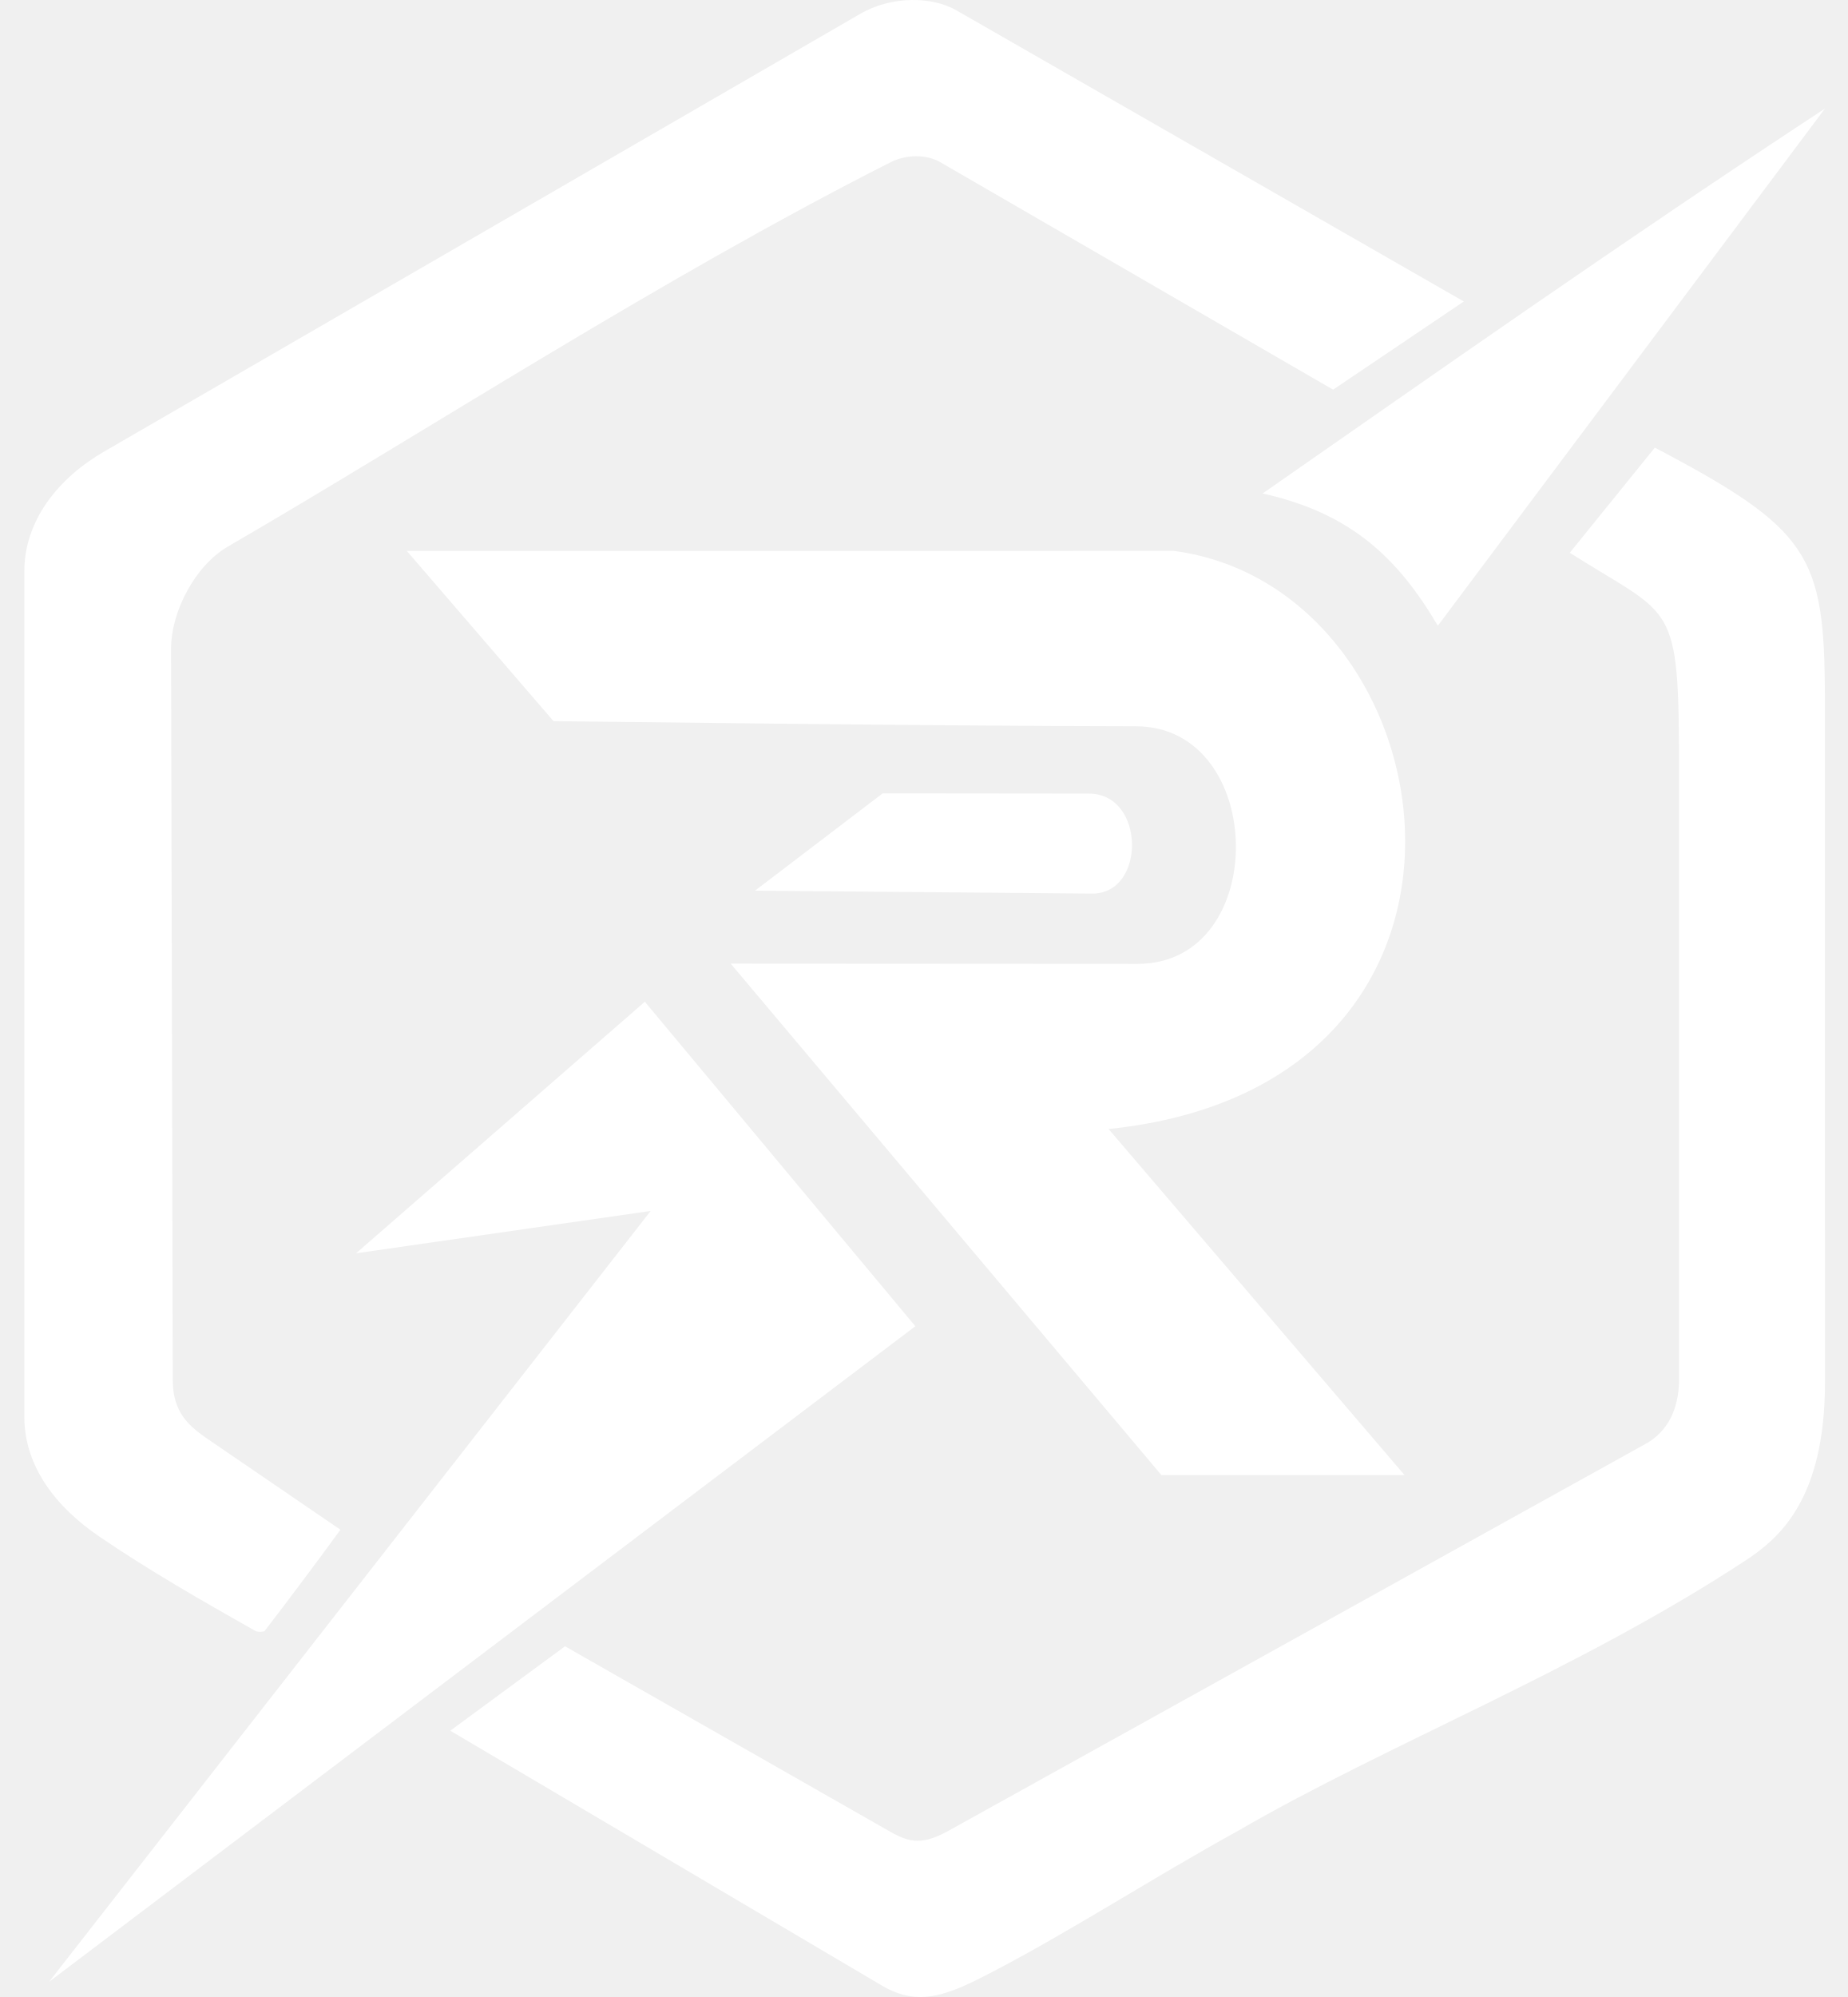
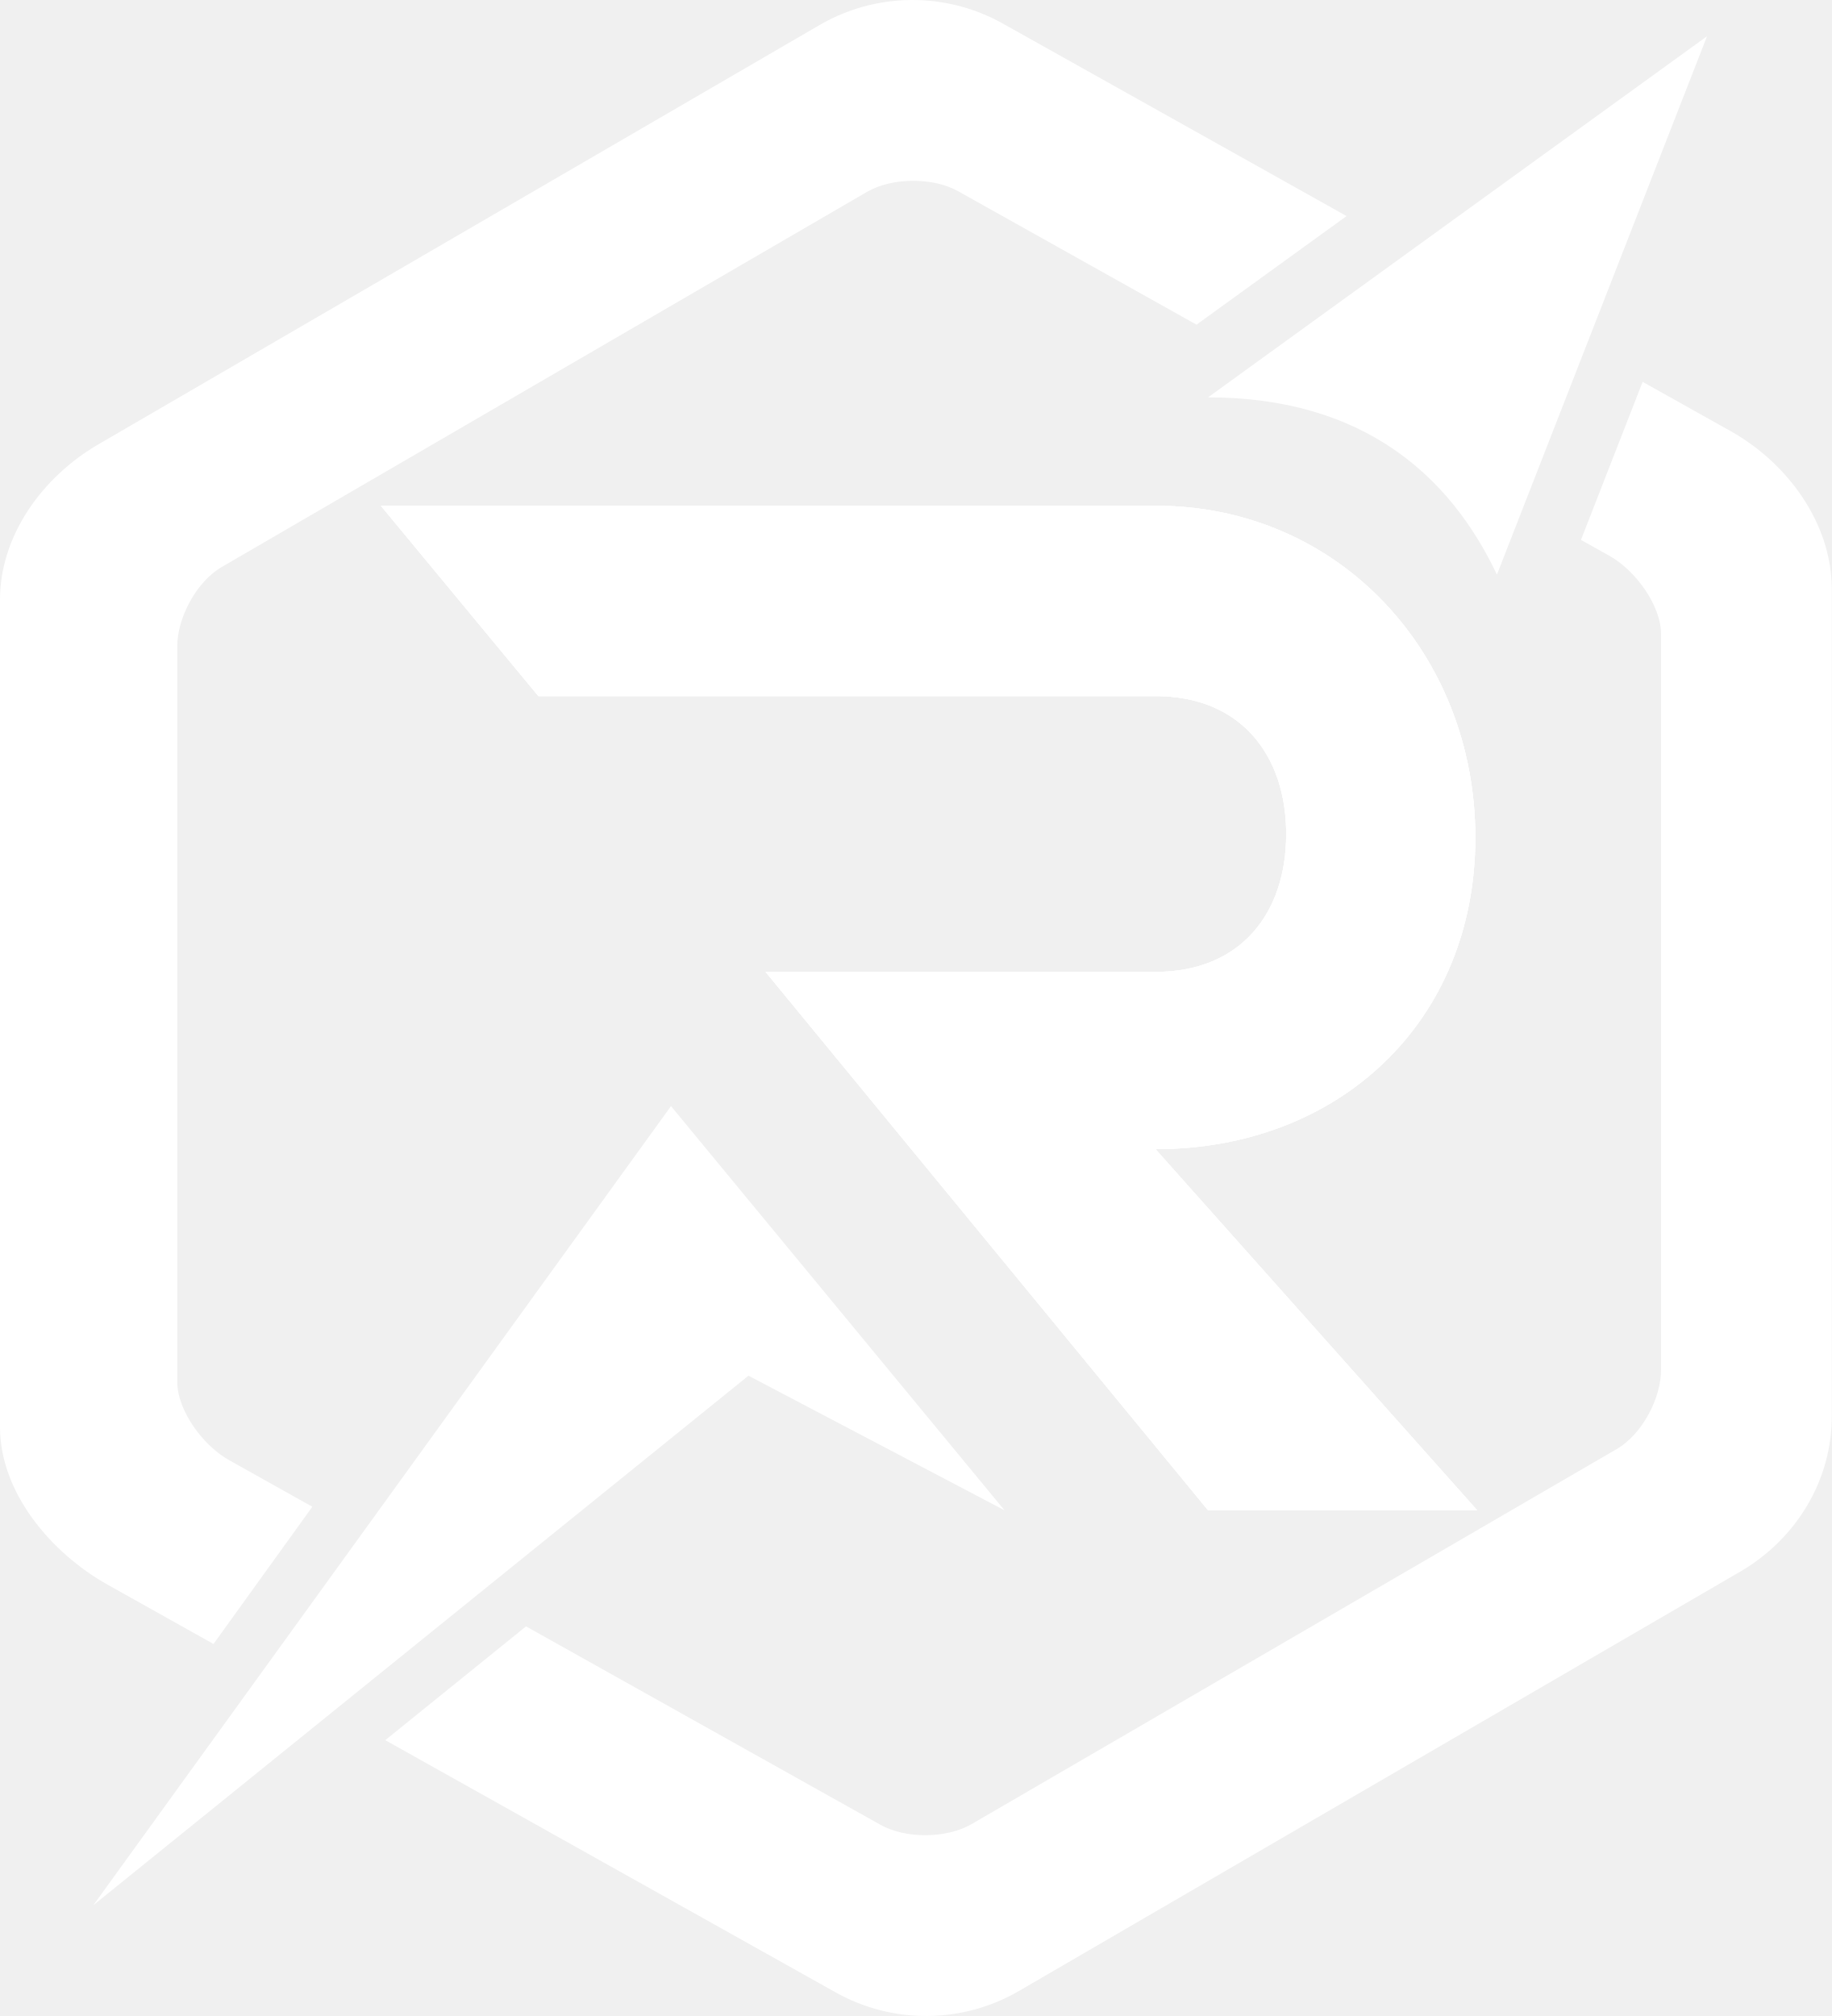
- <svg xmlns="http://www.w3.org/2000/svg" version="1.1" viewBox="780 1100 1520 1642.189" style="clip-rule:evenodd;fill-rule:evenodd;image-rendering:optimizeQuality;shape-rendering:geometricPrecision;text-rendering:geometricPrecision" id="svg193">
+ <svg xmlns="http://www.w3.org/2000/svg" version="1.1" viewBox="800 1100 1395.008 1535.184" style="clip-rule:evenodd;fill-rule:evenodd;image-rendering:optimizeQuality;shape-rendering:geometricPrecision;text-rendering:geometricPrecision" id="svg193" width="1395.008" height="1535.184">
  <defs id="defs197" />
-   <g id="g135" transform="translate(-19,-27.57812)">
-     <path style="opacity:1" fill="#ffffff" d="m 1585.5,1136 417.5,239.5 -107.5,72.5 -323,-187 c -11.939,-6.912 -28.684,-6.237 -41,0 -189.606,96.017 -383.081,221.989 -545,316 -26.907,15.622 -46.872,53.345 -46.801,84.326 l 1.376,600.173 c 0.053,23.223 8.378,35.488 27.425,48.501 l 110.5,75.5 c -20.46,28.07 -41.29,55.9 -62.5,83.5 -2.33,0.67 -4.67,0.67 -7,0 -43.727,-24.71 -87.426,-49.657 -129,-78 -34.612,-23.597 -61.5,-56.848 -61.5,-98.5 v -695 c 0,-42.365 28.557,-77.118 65.5,-98.5 l 622,-360 c 26.35,-15.251 59.524,-14.172 79,-3 z" id="path133" />
-   </g>
-   <path fill="#ffffff" d="m 2281.022,1189.298 c -168.149,110.39 -318.862,216.577 -462.5,316.497 73.366,16.33 111.526,53.616 144.132,108.768 z" id="path137" style="stroke-width:0.93" />
-   <g id="g143" transform="translate(-19,-27.57812)">
-     <path style="opacity:1" fill="#ffffff" d="M 2160.134,1495.668 C 2287.282,1562.667 2299.683,1583.759 2300,1700 l 0.092,563.971 c 0.016,96.544 -37.502,128.574 -65.592,146.99 -139.11,91.203 -292.916,150.106 -417,222.039 -70.264,38.742 -137.382,82.341 -201.809,115.911 -36.756,19.152 -60.626,29.564 -91.241,11.49 l -355.079,-209.615 94.377,-69.416 c 0,0 178.501,101.753 267.752,152.63 16.42,9.36 26.812,10.096 46,0 l 576.801,-320.067 c 28.922,-17.765 25.697,-51.938 25.697,-59.996 L 2180,1740 c -0.79,-118.856 -8.361,-106.175 -89.815,-157.862 z" id="path141" />
-   </g>
-   <path fill="#ffffff" d="m 1745.25,1552.996 c 230,30 295.75,439.426 -53.421,475.429 l 243.421,284.571 h -200 L 1381,1892.422 l 334.684,0.192 c 109.567,0.063 106.558,-195.305 -1.351,-195.368 -148.987,-0.087 -479.082,-4.25 -479.082,-4.25 L 1114.624,1553.056 c 215.498,-0.019 437.694,-0.042 630.626,-0.06 z" id="path145" style="clip-rule:evenodd;fill:#ffffff;fill-opacity:1;fill-rule:evenodd;stroke-width:1;image-rendering:optimizeQuality;shape-rendering:geometricPrecision;text-rendering:geometricPrecision" />
-   <path id="path189" d="m 1532.881,2190.608 -712.544,539.107 494.862,-633.928 -242.317,34.821 237.515,-206.847 z" style="fill:#ffffff;fill-opacity:1" />
-   <path id="rect68747" style="fill:#ffffff;stroke-width:0.677" d="m 1506,1752.422 169.656,0.171 c 46.613,0.047 47.031,82.604 2.595,82.221 L 1401,1832.422 Z" />
+   <path id="path189" d="m 1565.004,2250.093 -195,-102.5 -498.929,403.23 439.929,-608.514 z" style="fill:#ffffff;fill-opacity:1" />
+   <path fill="#ffffff" d="m 1680.004,1485.093 c 140,0 243.569,112.722 243.569,252.722 0,140 -103.568,237.277 -243.569,237.277 l 245,275 h -205 l -337,-410 h 297 c 65,0 99.5,-44.912 99.5,-104.912 0,-60 -34.5,-105.088 -99.5,-105.088 l -470,-4e-4 -120,-145 z" id="path145" style="clip-rule:evenodd;fill:#ffffff;fill-opacity:1;fill-rule:evenodd" />
+   <path id="path34" style="fill:#ffffff;fill-opacity:1" d="m 911.865,1843.293 c -20.546,16.2 -41.093,32.4 -61.639,48.6 20.565,-2.528 41.132,-5.056 61.697,-7.584 z" />
+   <path id="path44" style="fill:#ffffff;fill-opacity:1" d="m 2100.004,1127.592 -380,275 c 118.396,0 184.397,59.811 220,135 z" />
+   <path fill="#ffffff" d="m 1680.004,1485.093 c 140,0 243.569,112.722 243.569,252.722 0,140 -103.568,237.277 -243.569,237.277 l 245,275 h -205 l -337,-410 h 297 c 65,0 99.5,-44.912 99.5,-104.912 0,-60 -34.5,-105.088 -99.5,-105.088 l -470,-4e-4 -120,-145 z" id="path41" style="clip-rule:evenodd;fill:#ffffff;fill-opacity:1;fill-rule:evenodd" />
+   <path fill="#ffffff" d="m 1680.004,1485.093 c 140,0 243.569,112.722 243.569,252.722 0,140 -103.568,237.277 -243.569,237.277 l 245,275 h -205 l -337,-410 h 297 c 65,0 99.5,-44.912 99.5,-104.912 0,-60 -34.5,-105.088 -99.5,-105.088 l -470,-4e-4 -120,-145 z" id="path43" style="clip-rule:evenodd;fill:#ffffff;fill-opacity:1;fill-rule:evenodd" />
+   <path id="path50" style="fill:#ffffff;fill-opacity:1" d="m 2003.998,1511.126 c 7.276,4.073 14.552,8.146 21.828,12.219 19.277,10.79 38.959,37.158 39.178,59.248 v 560 c 0.181,22.091 -14.519,49.659 -33.617,60.762 -163.794,95.221 -327.589,190.441 -491.383,285.662 -19.098,11.103 -50.208,11.357 -69.484,0.566 -89.974,-50.364 -179.948,-100.729 -269.922,-151.094 -35.734,28.881 -71.466,57.764 -107.199,86.644 l 343.156,192.15 c 43.326,24.26 96.456,23.834 139.377,-1.119 l 549.311,-319.352 c 42.921,-24.953 70.167,-70.007 69.762,-119.221 v -630 c -0.405,-49.214 -33.576,-94.947 -76.902,-119.207 l -67.143,-37.598 c -15.653,40.112 -31.308,80.225 -46.961,120.338 z" />
+   <path id="path54" style="fill:#ffffff;fill-opacity:1" d="M 1825.486,1264.534 1563.615,1117.899 c -21.288,-11.92 -45.376,-18.091 -69.842,-17.895 -24.466,0.196 -48.448,6.754 -69.537,19.014 l -549.309,319.351 c -42.922,24.953 -75.328,70.009 -74.924,119.223 v 630 c 0.404,49.213 38.737,94.944 82.062,119.205 l 80.529,45.094 c 25.09,-34.832 50.18,-69.665 75.269,-104.496 -21.174,-11.853 -42.349,-23.706 -63.523,-35.559 -19.277,-10.79 -39.157,-37.153 -39.338,-59.244 v -560 c -0.181,-22.091 14.681,-49.663 33.779,-60.766 163.794,-95.221 327.587,-190.441 491.381,-285.662 9.549,-5.551 22.101,-8.39 34.676,-8.492 12.574,-0.102 25.172,2.53 34.811,7.926 60.521,33.878 121.043,67.756 181.564,101.635 38.091,-27.566 76.181,-55.133 114.272,-82.699 z" />
</svg>
